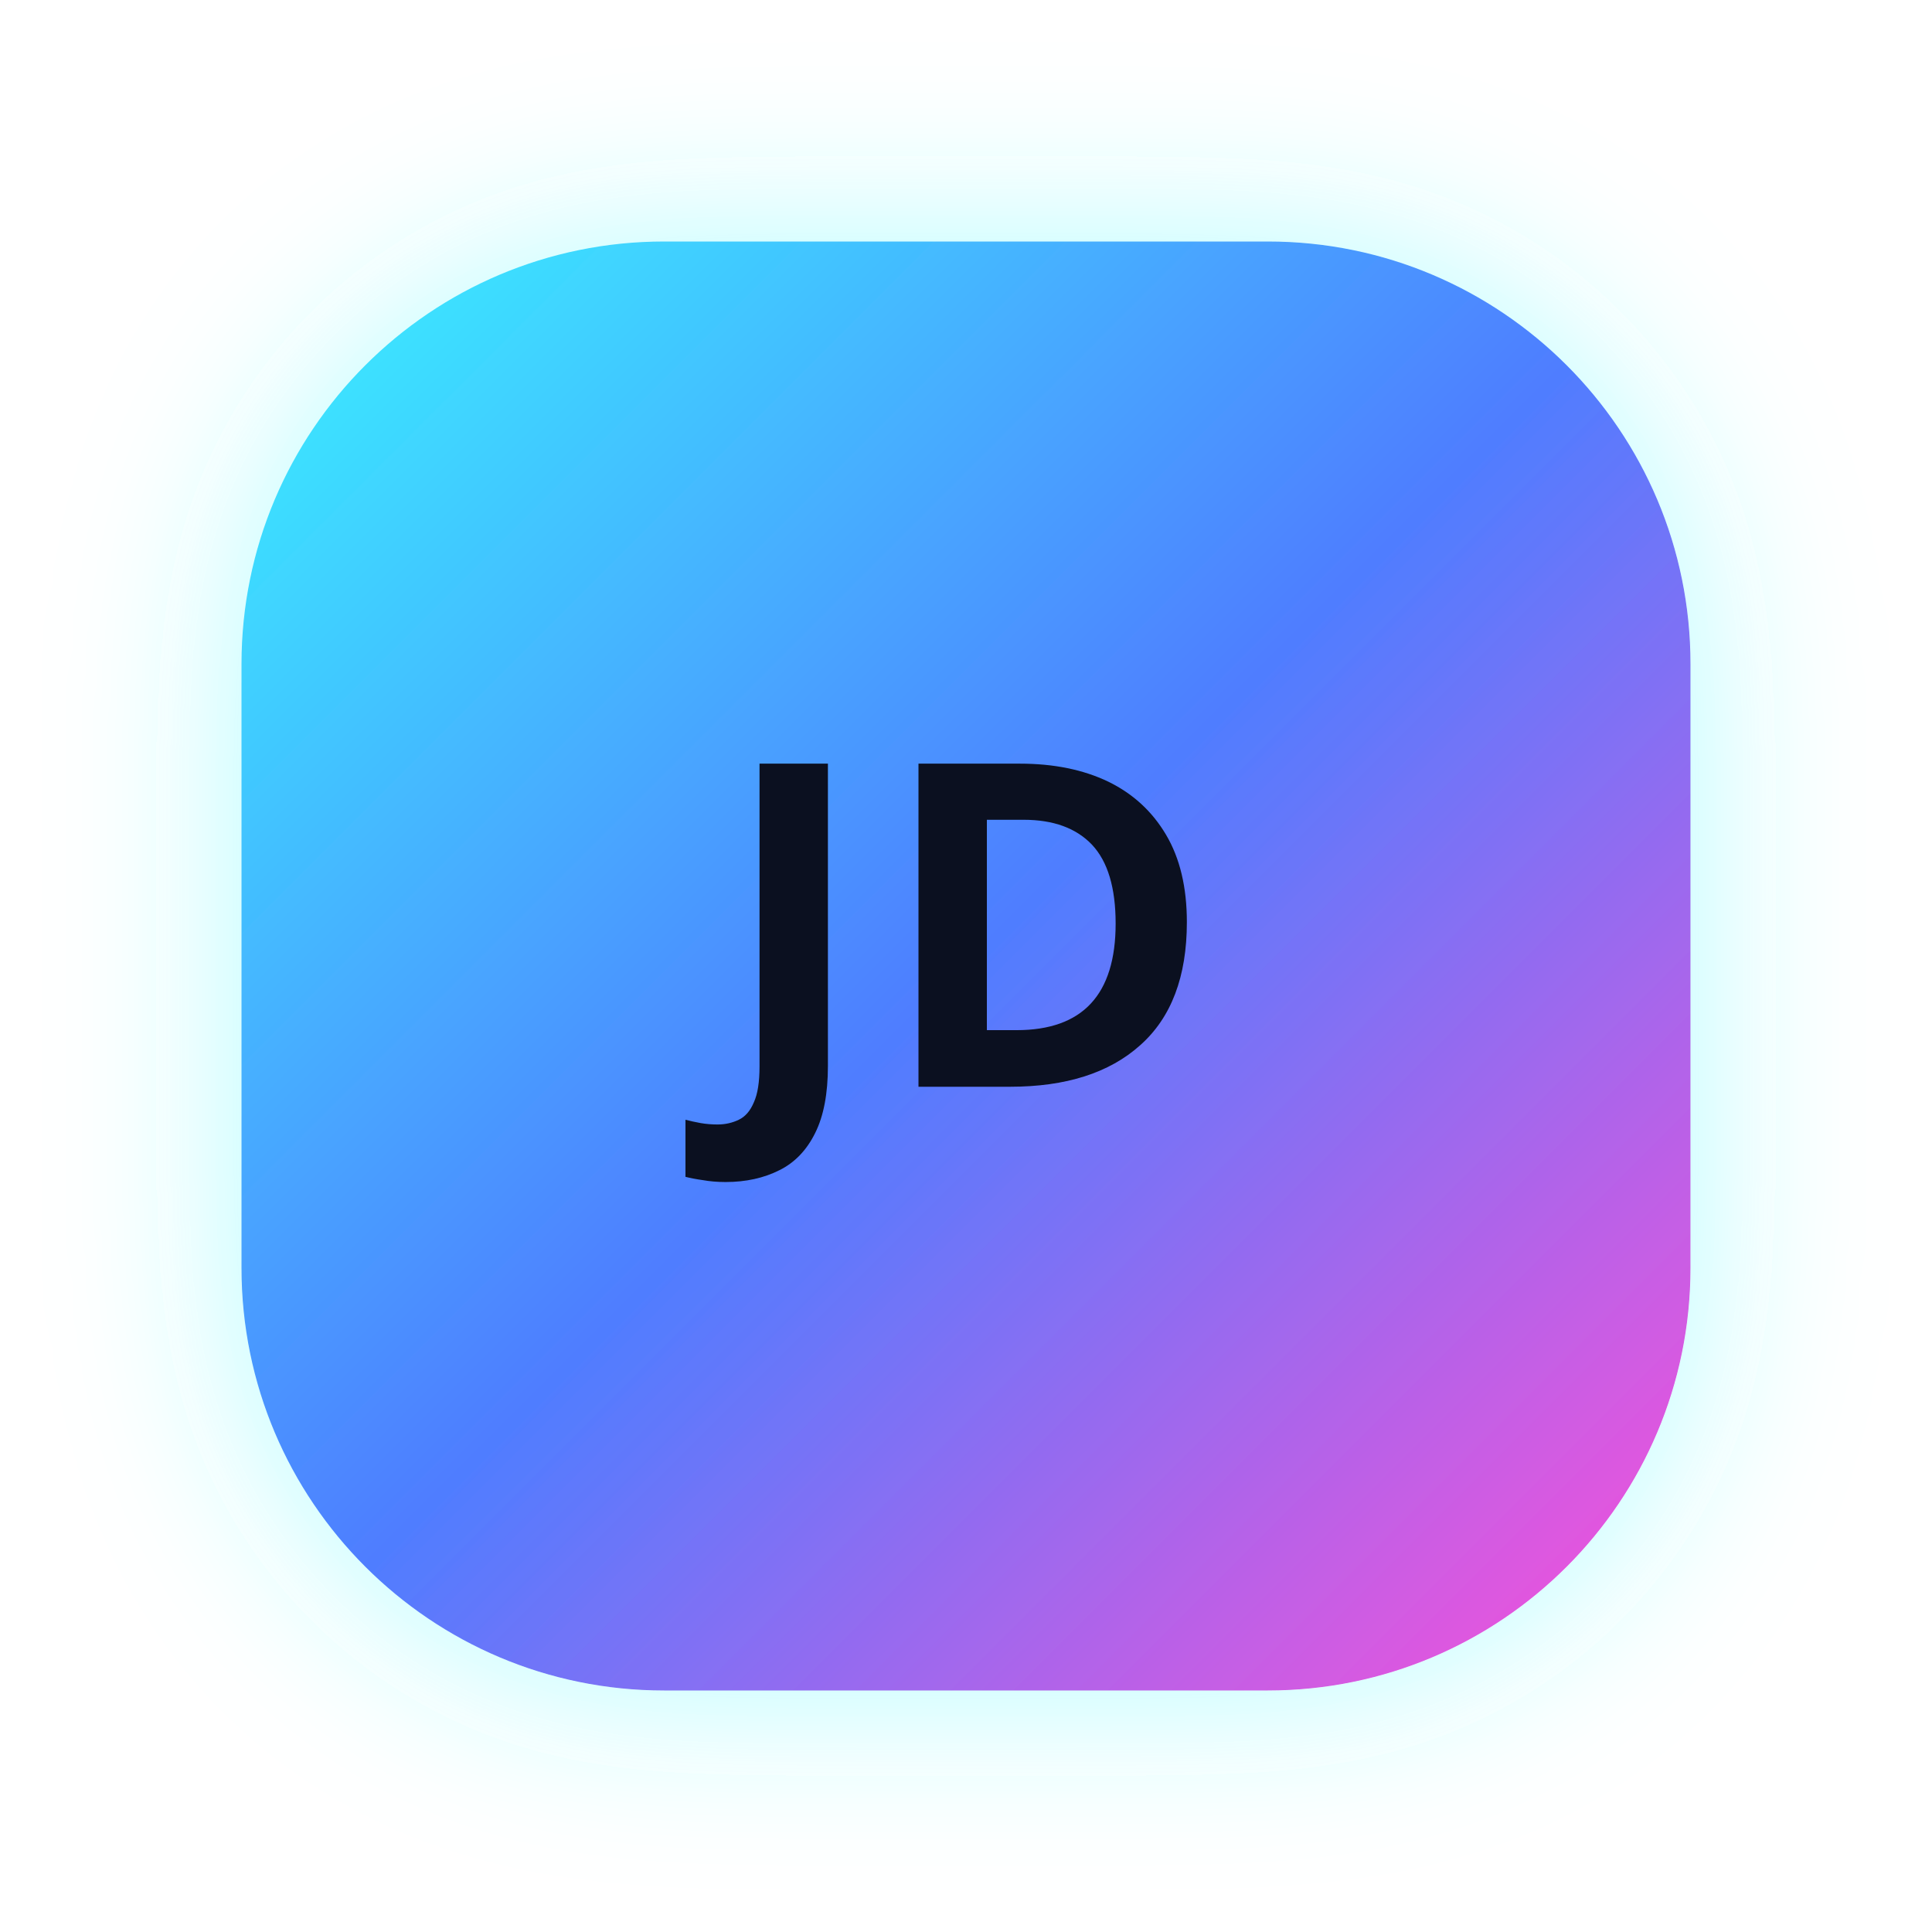
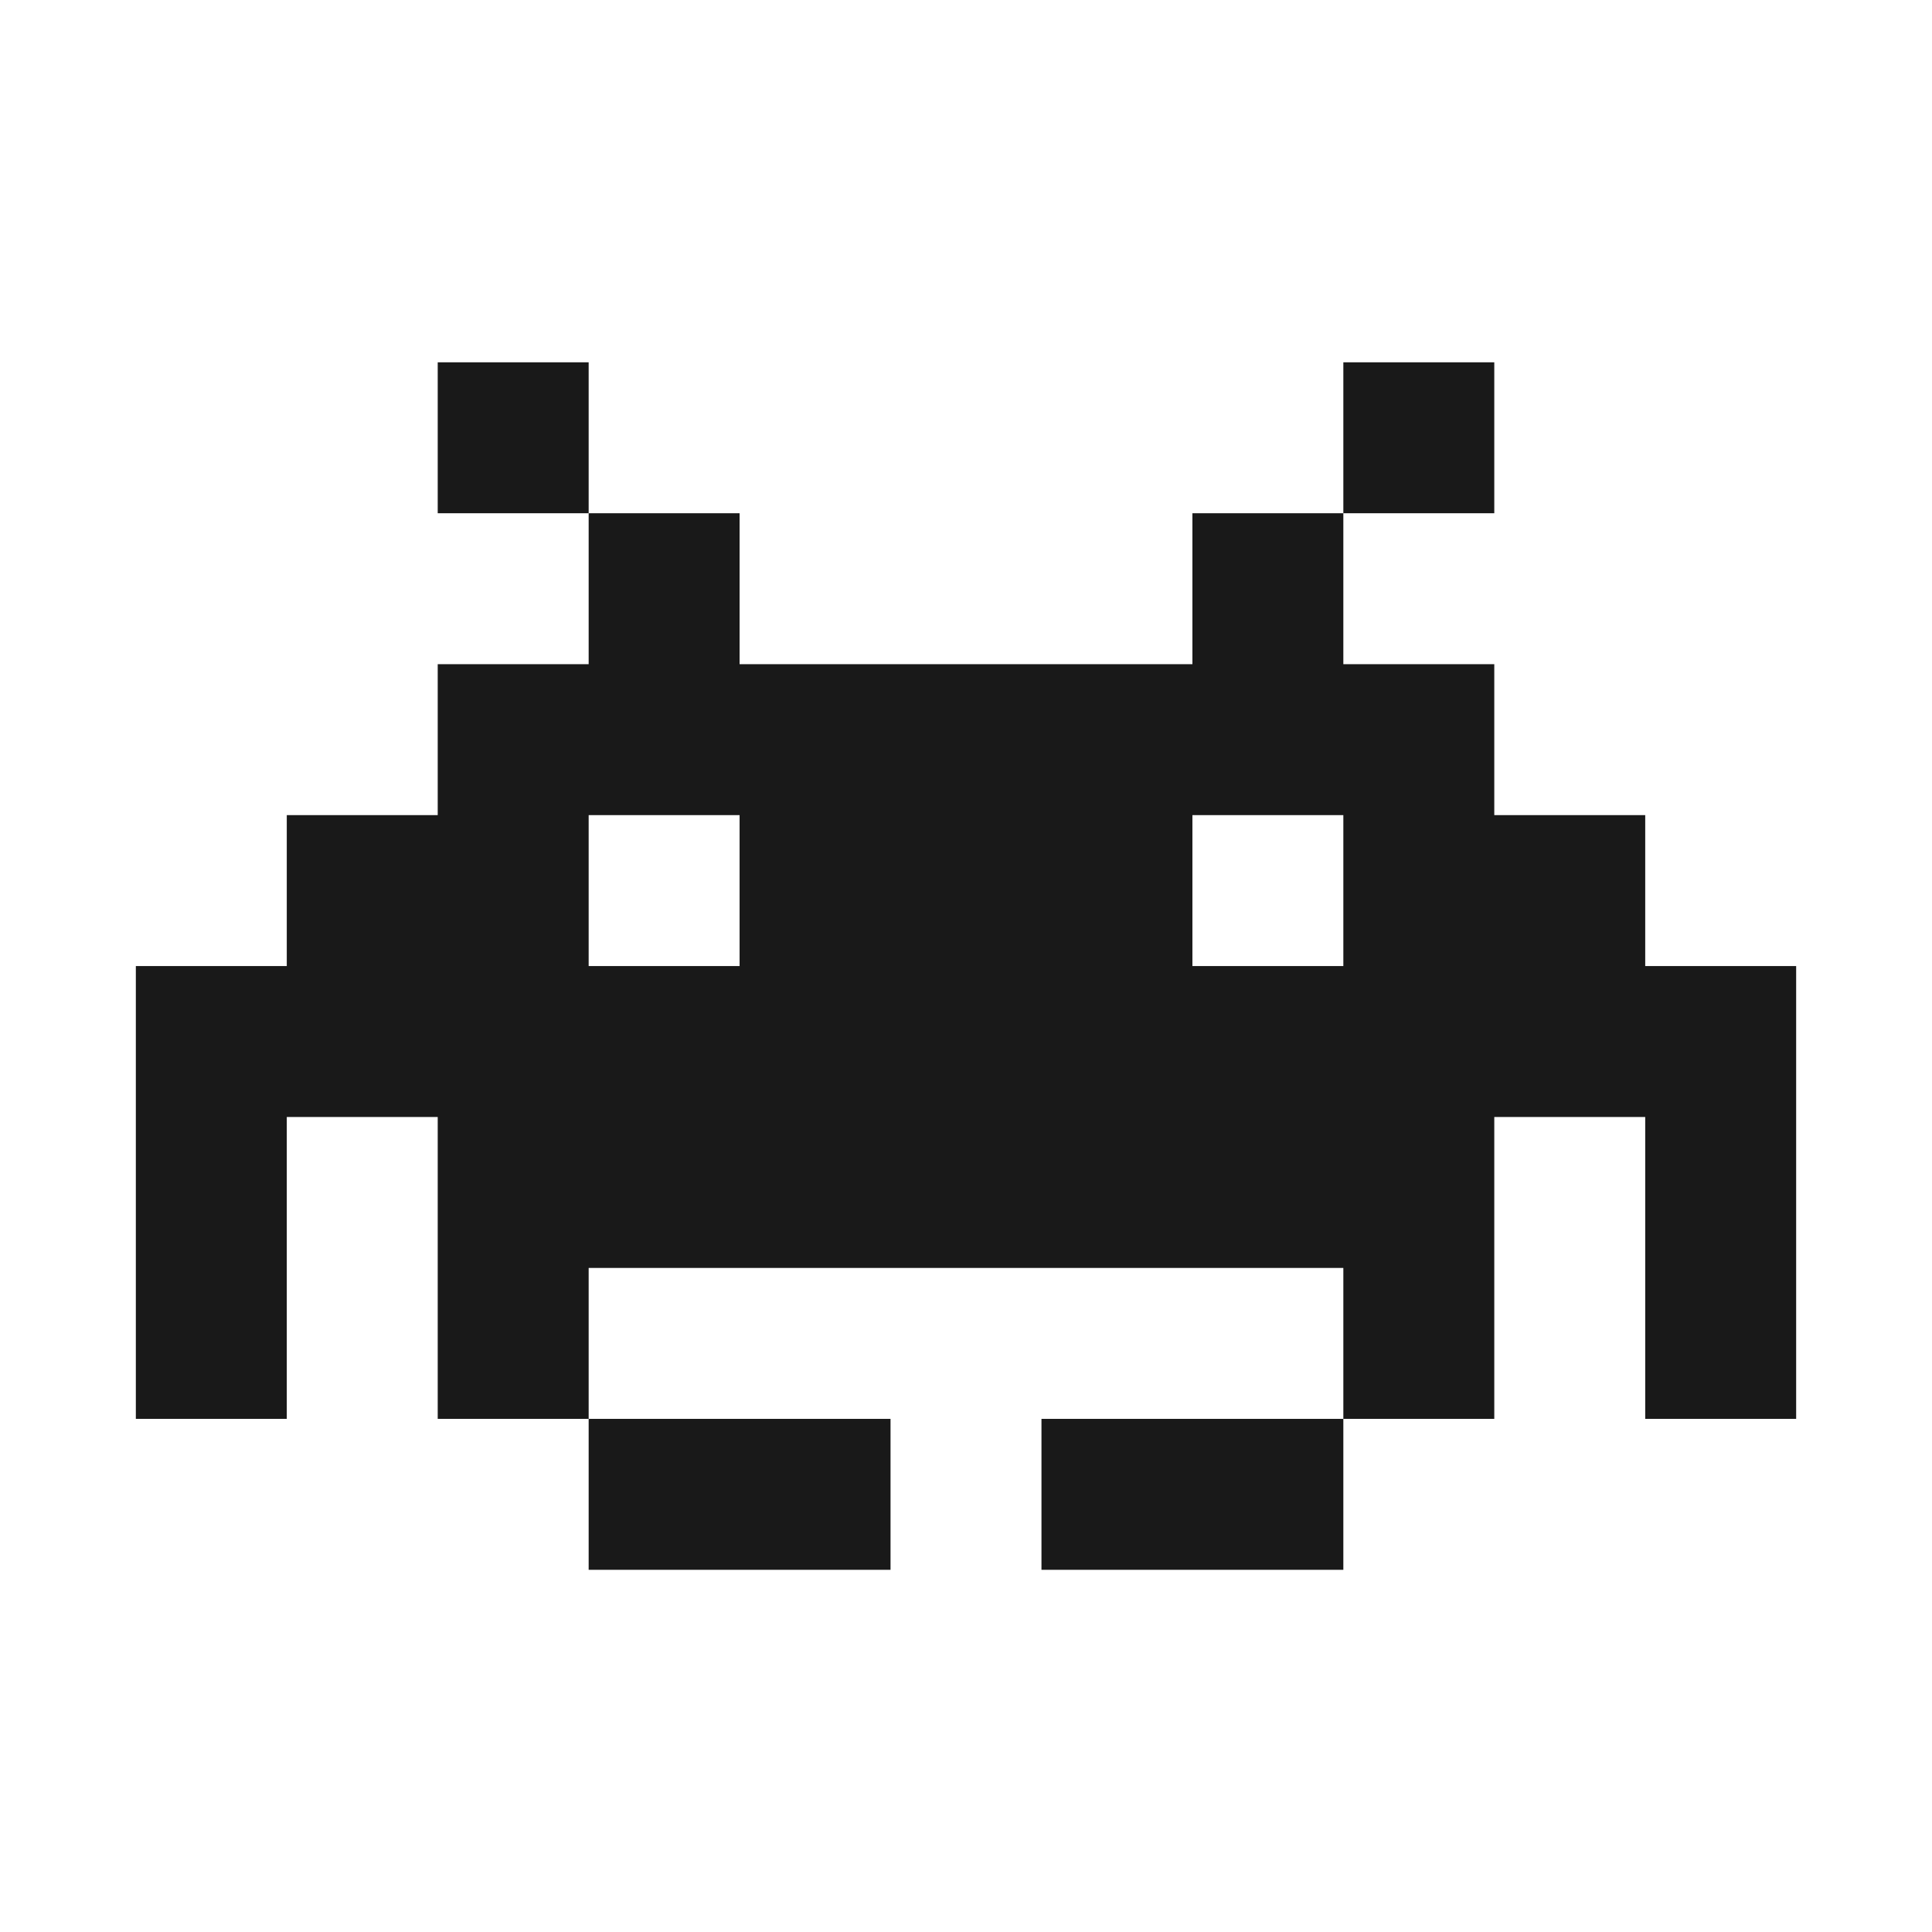
- <svg xmlns="http://www.w3.org/2000/svg" width="64" height="64" viewBox="0 0 64 64" fill="none">
-   <defs>
-     <linearGradient id="jdGradient" x1="8" y1="8" x2="56" y2="56" gradientUnits="userSpaceOnUse">
-       <stop offset="0" stop-color="#39F5FF" />
-       <stop offset="0.5" stop-color="#4F7DFF" />
-       <stop offset="1" stop-color="#FF4FD8" />
-     </linearGradient>
-     <filter id="glow" x="0" y="0" width="64" height="64" filterUnits="userSpaceOnUse" color-interpolation-filters="sRGB">
-       <feDropShadow dx="0" dy="0" stdDeviation="3" flood-color="#39F5FF" flood-opacity="0.35" />
-     </filter>
-   </defs>
-   <g filter="url(#glow)">
-     <rect x="8" y="8" width="48" height="48" rx="14" fill="url(#jdGradient)" />
-   </g>
-   <text x="32" y="36" text-anchor="middle" fill="#0B1020" font-family="Manrope, Avenir Next, Segoe UI, sans-serif" font-size="15" font-weight="700" letter-spacing="0.3">
-     JD
-   </text>
+ <svg xmlns="http://www.w3.org/2000/svg" id="svg5212" viewBox="0 0 128 128" version="1.1">
+   <defs id="defs5214" />
+   <path style="fill:#191919;fill-rule:evenodd;stroke-width:0;stroke-miterlimit:4" id="path5222" stroke-miterlimit="4" d="m 79,54.004 0,10 10,0 0,-10 -10,0 z m -40,0 0,10 10,0 0,-10 -10,0 z m 0,40 20,0 0,10 -20,0 0,-10 z m 50,0 0,10 -20,0 0,-10 20,0 z m 0,-60 0,-10 10,0 0,10 -10,0 z m -50,0 10,0 0,10 30,0 0,-10 10,0 0,10 10,0 0,10 10,0 0,10 10,0 0,30 -10,0 0,-20 -10,0 0,20 -10,0 0,-10 -50,0 0,10 -10,0 0,-20 -10,0 0,20 -10,0 0,-30 10,0 0,-10 10,0 0,-10 10,0 0,-10 z m -10,-10 10,0 0,10 -10,0 0,-10 z" />
</svg>
